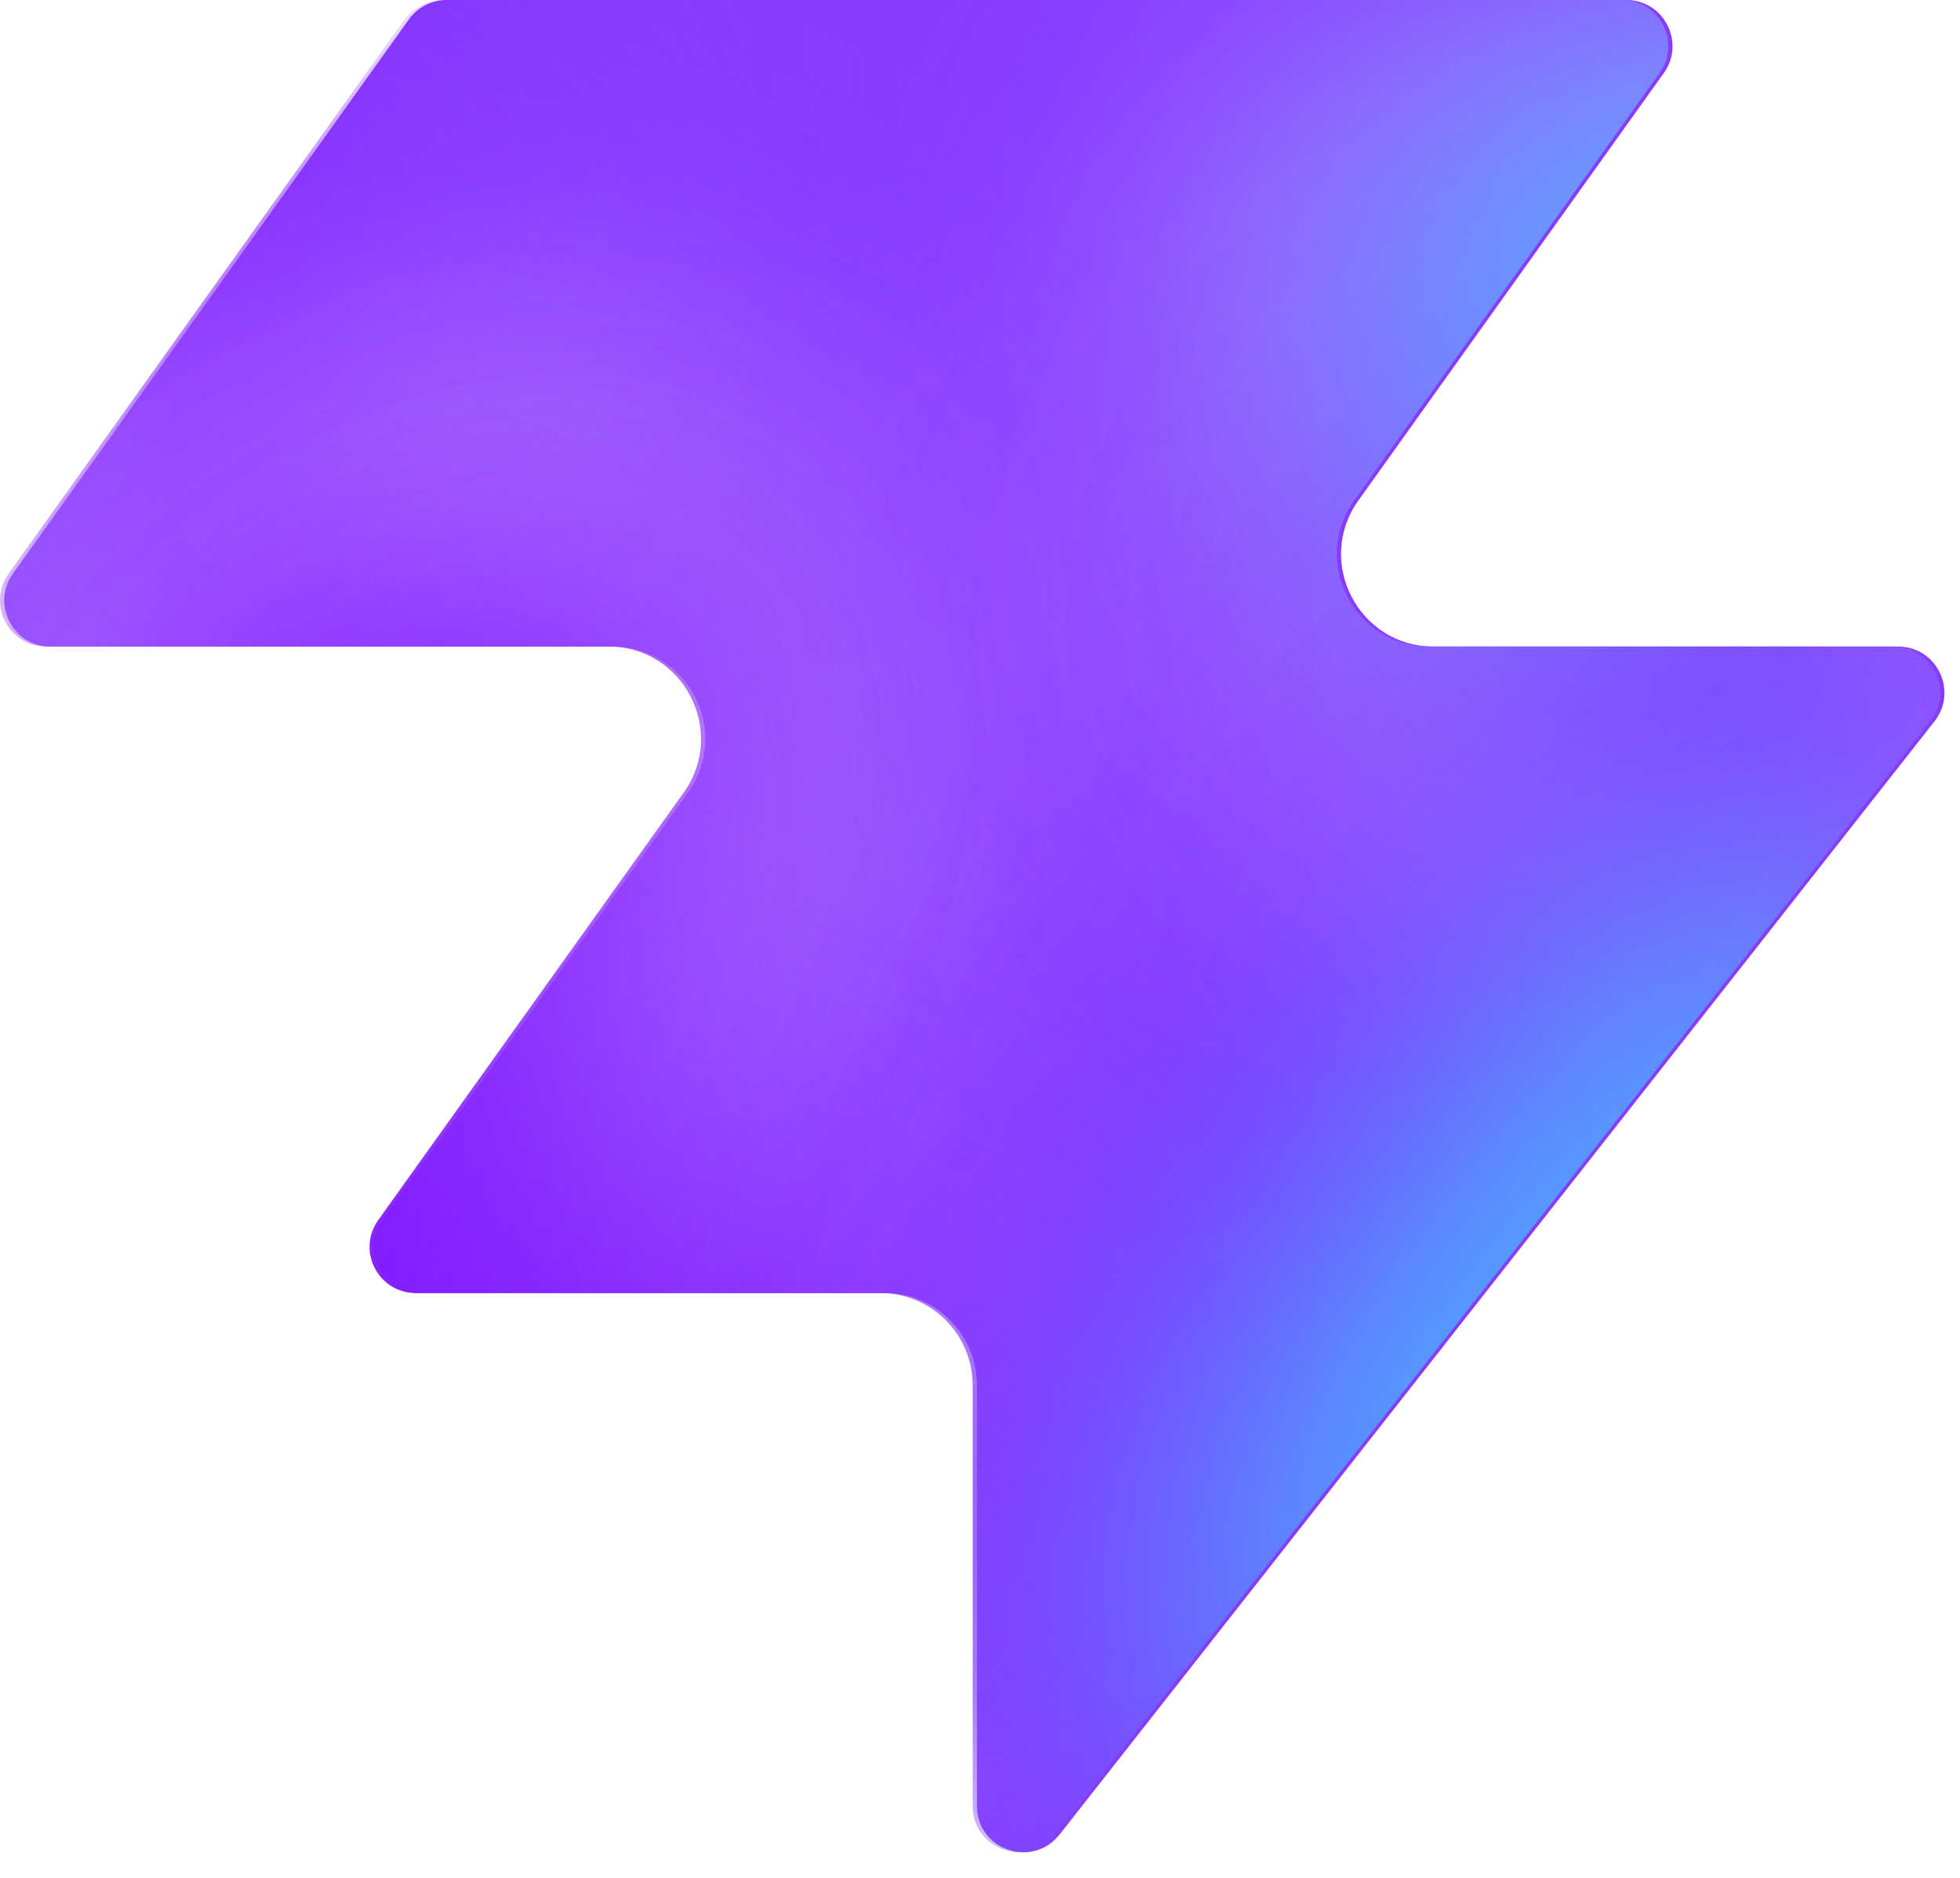
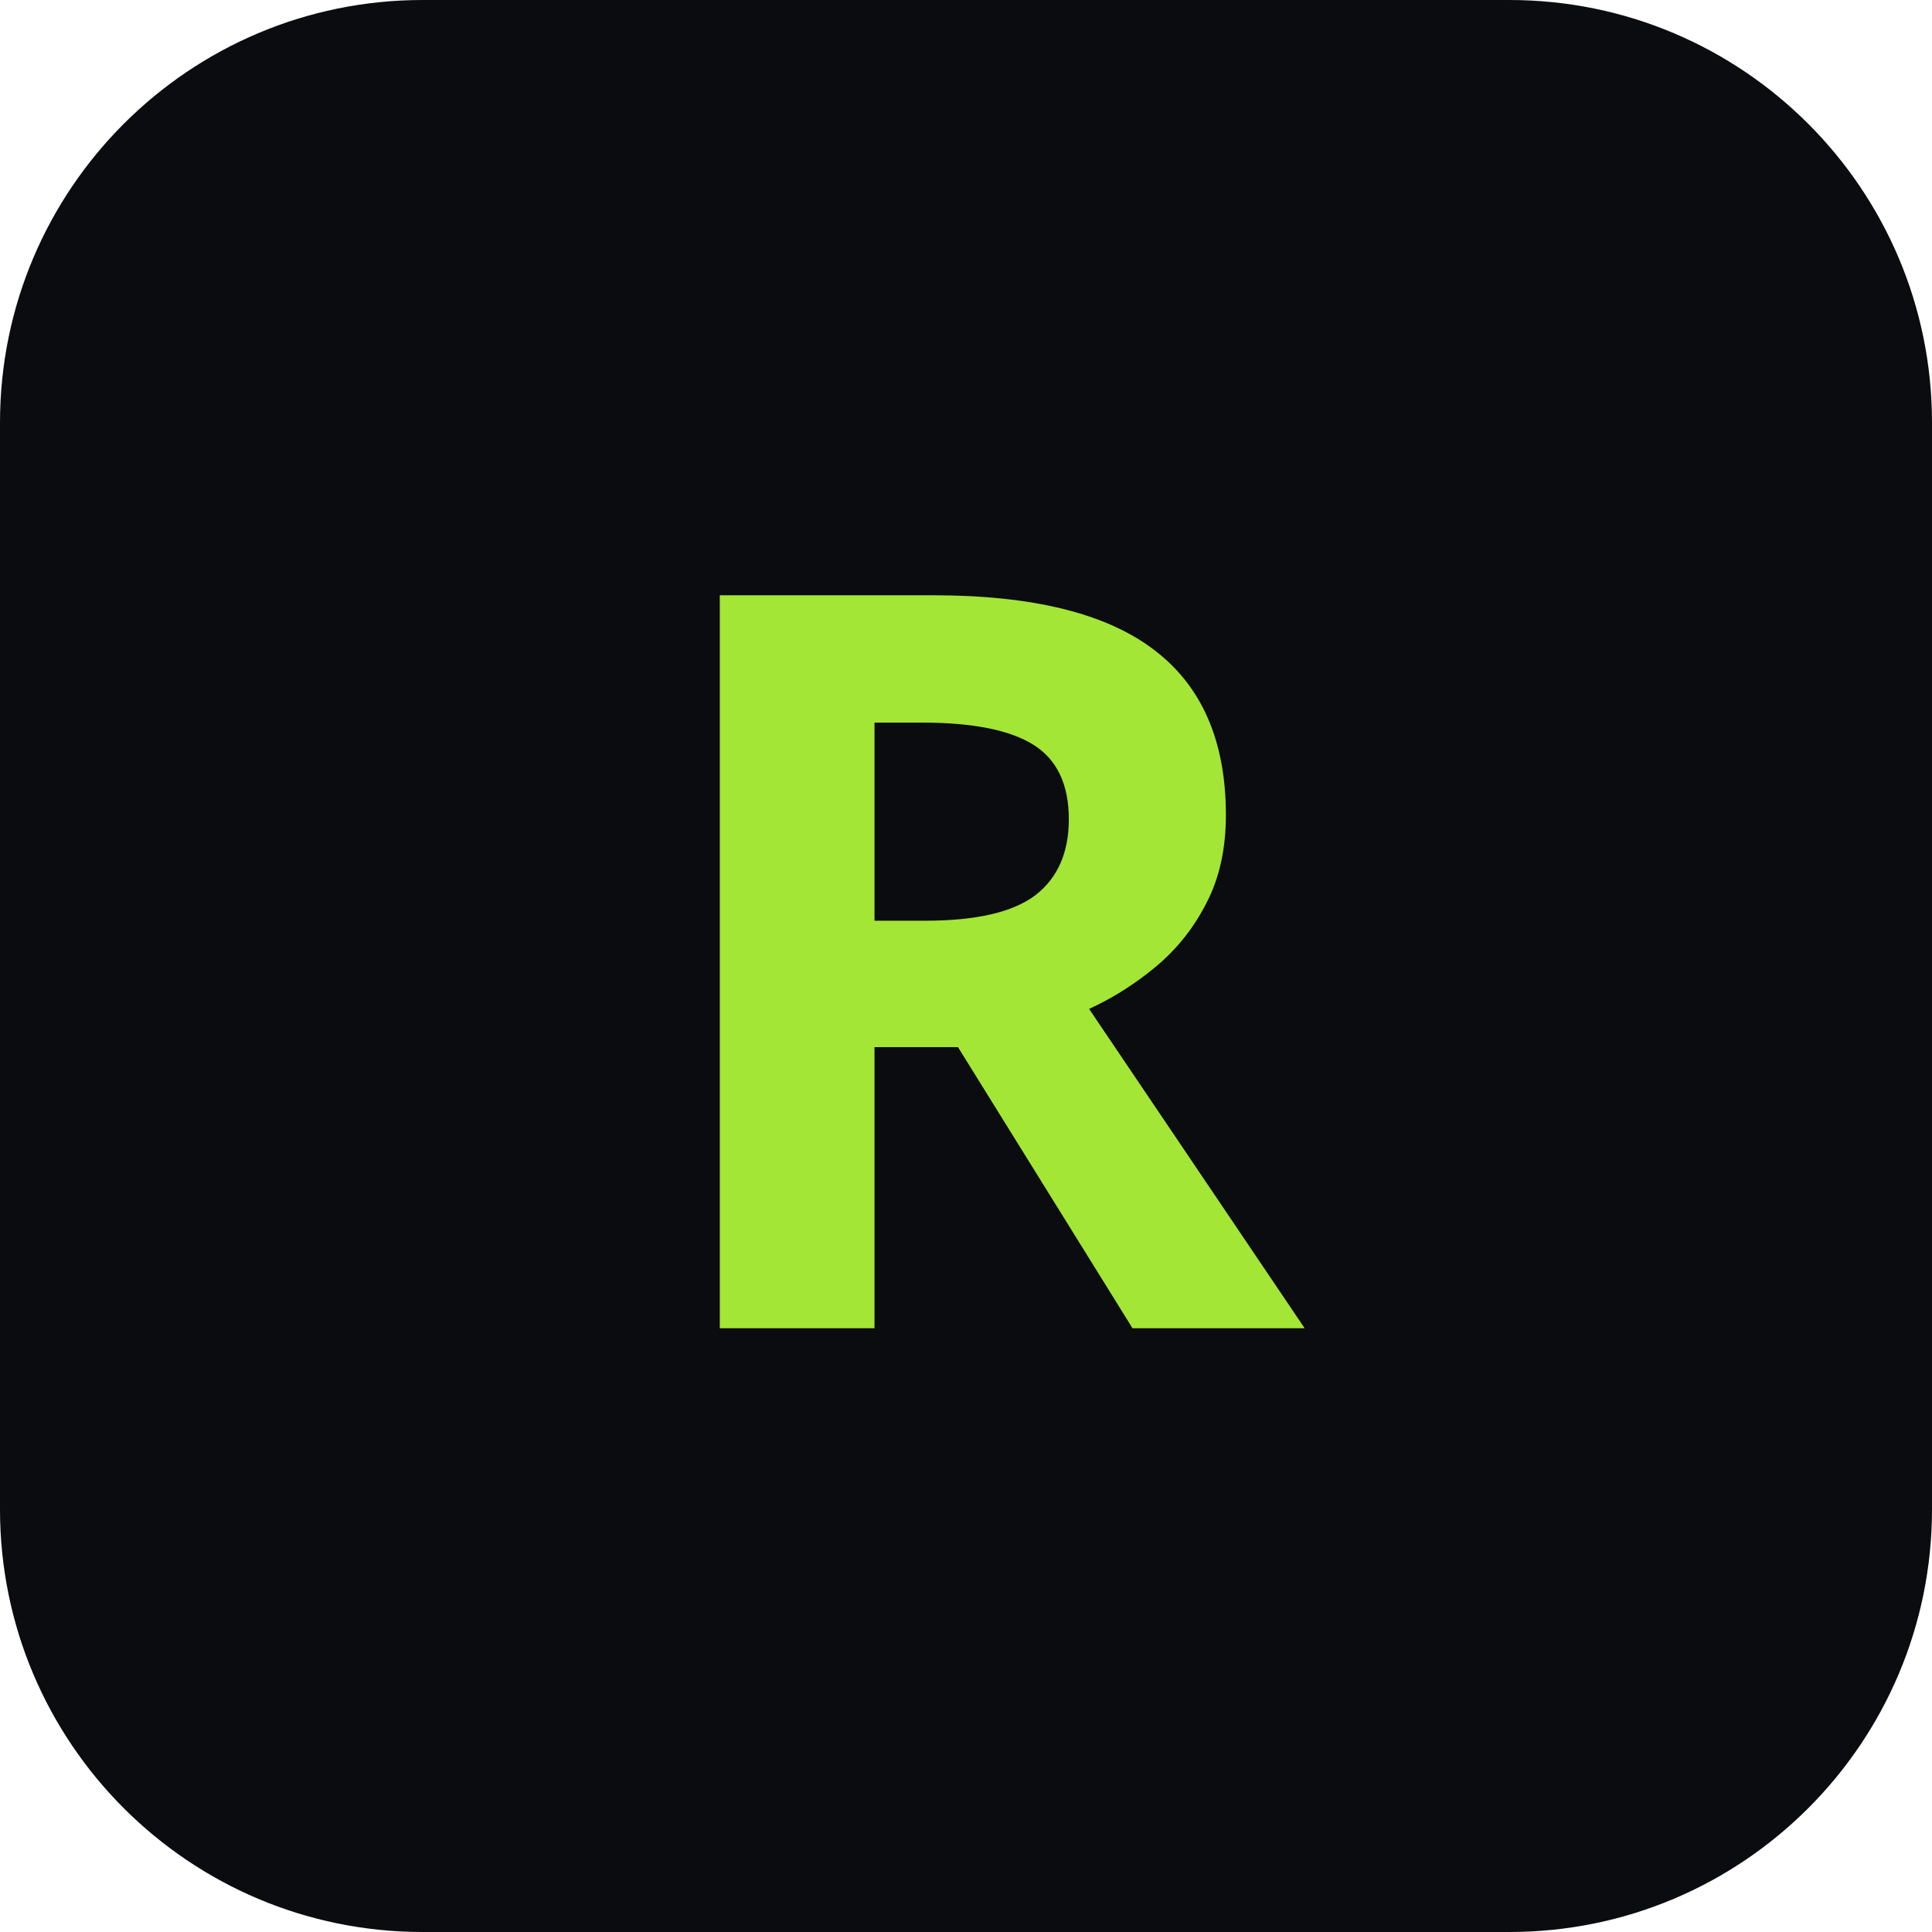
- <svg xmlns="http://www.w3.org/2000/svg" width="48" height="46" fill="none" viewBox="0 0 48 46">
-   <path fill="#863bff" d="M25.946 44.938c-.664.845-2.021.375-2.021-.698V33.937a2.26 2.26 0 0 0-2.262-2.262H10.287c-.92 0-1.456-1.04-.92-1.788l7.48-10.471c1.07-1.497 0-3.578-1.842-3.578H1.237c-.92 0-1.456-1.04-.92-1.788L10.013.474c.214-.297.556-.474.92-.474h28.894c.92 0 1.456 1.04.92 1.788l-7.48 10.471c-1.07 1.498 0 3.579 1.842 3.579h11.377c.943 0 1.473 1.088.89 1.83L25.947 44.94z" style="fill:#863bff;fill:color(display-p3 .525 .23 1);fill-opacity:1" />
-   <mask id="a" width="48" height="46" x="0" y="0" maskUnits="userSpaceOnUse" style="mask-type:alpha">
-     <path fill="#000" d="M25.842 44.938c-.664.844-2.021.375-2.021-.698V33.937a2.26 2.26 0 0 0-2.262-2.262H10.183c-.92 0-1.456-1.04-.92-1.788l7.48-10.471c1.07-1.498 0-3.579-1.842-3.579H1.133c-.92 0-1.456-1.04-.92-1.787L9.91.473c.214-.297.556-.474.92-.474h28.894c.92 0 1.456 1.04.92 1.788l-7.48 10.471c-1.07 1.498 0 3.578 1.842 3.578h11.377c.943 0 1.473 1.088.89 1.832L25.843 44.94z" style="fill:#000;fill-opacity:1" />
-   </mask>
-   <g mask="url(#a)">
-     <g filter="url(#b)">
-       <ellipse cx="5.508" cy="14.704" fill="#ede6ff" rx="5.508" ry="14.704" style="fill:#ede6ff;fill:color(display-p3 .927 .903 1);fill-opacity:1" transform="matrix(.00324 1 1 -.00324 -4.47 31.516)" />
-     </g>
-     <g filter="url(#c)">
-       <ellipse cx="10.399" cy="29.851" fill="#ede6ff" rx="10.399" ry="29.851" style="fill:#ede6ff;fill:color(display-p3 .927 .903 1);fill-opacity:1" transform="matrix(.00324 1 1 -.00324 -39.328 7.883)" />
-     </g>
-     <g filter="url(#d)">
-       <ellipse cx="5.508" cy="30.487" fill="#7e14ff" rx="5.508" ry="30.487" style="fill:#7e14ff;fill:color(display-p3 .492 .077 1);fill-opacity:1" transform="rotate(89.814 -25.913 -14.639)scale(1 -1)" />
-     </g>
-     <g filter="url(#e)">
-       <ellipse cx="5.508" cy="30.599" fill="#7e14ff" rx="5.508" ry="30.599" style="fill:#7e14ff;fill:color(display-p3 .492 .077 1);fill-opacity:1" transform="rotate(89.814 -32.644 -3.334)scale(1 -1)" />
-     </g>
-     <g filter="url(#f)">
-       <ellipse cx="5.508" cy="30.599" fill="#7e14ff" rx="5.508" ry="30.599" style="fill:#7e14ff;fill:color(display-p3 .492 .077 1);fill-opacity:1" transform="matrix(.00324 1 1 -.00324 -34.34 30.47)" />
-     </g>
-     <g filter="url(#g)">
-       <ellipse cx="14.072" cy="22.078" fill="#ede6ff" rx="14.072" ry="22.078" style="fill:#ede6ff;fill:color(display-p3 .927 .903 1);fill-opacity:1" transform="rotate(93.35 24.506 48.493)scale(-1 1)" />
-     </g>
-     <g filter="url(#h)">
-       <ellipse cx="3.47" cy="21.501" fill="#7e14ff" rx="3.47" ry="21.501" style="fill:#7e14ff;fill:color(display-p3 .492 .077 1);fill-opacity:1" transform="rotate(89.009 28.708 47.59)scale(-1 1)" />
-     </g>
-     <g filter="url(#i)">
-       <ellipse cx="3.47" cy="21.501" fill="#7e14ff" rx="3.47" ry="21.501" style="fill:#7e14ff;fill:color(display-p3 .492 .077 1);fill-opacity:1" transform="rotate(89.009 28.708 47.59)scale(-1 1)" />
-     </g>
-     <g filter="url(#j)">
-       <ellipse cx=".387" cy="8.972" fill="#7e14ff" rx="4.407" ry="29.108" style="fill:#7e14ff;fill:color(display-p3 .492 .077 1);fill-opacity:1" transform="rotate(39.51 .387 8.972)" />
-     </g>
-     <g filter="url(#k)">
-       <ellipse cx="47.523" cy="-6.092" fill="#7e14ff" rx="4.407" ry="29.108" style="fill:#7e14ff;fill:color(display-p3 .492 .077 1);fill-opacity:1" transform="rotate(37.892 47.523 -6.092)" />
-     </g>
-     <g filter="url(#l)">
-       <ellipse cx="41.412" cy="6.333" fill="#47bfff" rx="5.971" ry="9.665" style="fill:#47bfff;fill:color(display-p3 .28 .748 1);fill-opacity:1" transform="rotate(37.892 41.412 6.333)" />
-     </g>
-     <g filter="url(#m)">
-       <ellipse cx="-1.879" cy="38.332" fill="#7e14ff" rx="4.407" ry="29.108" style="fill:#7e14ff;fill:color(display-p3 .492 .077 1);fill-opacity:1" transform="rotate(37.892 -1.88 38.332)" />
-     </g>
-     <g filter="url(#n)">
-       <ellipse cx="-1.879" cy="38.332" fill="#7e14ff" rx="4.407" ry="29.108" style="fill:#7e14ff;fill:color(display-p3 .492 .077 1);fill-opacity:1" transform="rotate(37.892 -1.88 38.332)" />
-     </g>
-     <g filter="url(#o)">
-       <ellipse cx="35.651" cy="29.907" fill="#7e14ff" rx="4.407" ry="29.108" style="fill:#7e14ff;fill:color(display-p3 .492 .077 1);fill-opacity:1" transform="rotate(37.892 35.651 29.907)" />
-     </g>
-     <g filter="url(#p)">
-       <ellipse cx="38.418" cy="32.4" fill="#47bfff" rx="5.971" ry="15.297" style="fill:#47bfff;fill:color(display-p3 .28 .748 1);fill-opacity:1" transform="rotate(37.892 38.418 32.4)" />
-     </g>
-   </g>
-   <defs>
-     <filter id="b" width="60.045" height="41.654" x="-19.77" y="16.149" color-interpolation-filters="sRGB" filterUnits="userSpaceOnUse">
-       <feFlood flood-opacity="0" result="BackgroundImageFix" />
-       <feBlend in="SourceGraphic" in2="BackgroundImageFix" result="shape" />
-       <feGaussianBlur result="effect1_foregroundBlur_2002_17158" stdDeviation="7.659" />
-     </filter>
-     <filter id="c" width="90.34" height="51.437" x="-54.613" y="-7.533" color-interpolation-filters="sRGB" filterUnits="userSpaceOnUse">
-       <feFlood flood-opacity="0" result="BackgroundImageFix" />
-       <feBlend in="SourceGraphic" in2="BackgroundImageFix" result="shape" />
-       <feGaussianBlur result="effect1_foregroundBlur_2002_17158" stdDeviation="7.659" />
-     </filter>
-     <filter id="d" width="79.355" height="29.4" x="-49.64" y="2.03" color-interpolation-filters="sRGB" filterUnits="userSpaceOnUse">
-       <feFlood flood-opacity="0" result="BackgroundImageFix" />
-       <feBlend in="SourceGraphic" in2="BackgroundImageFix" result="shape" />
-       <feGaussianBlur result="effect1_foregroundBlur_2002_17158" stdDeviation="4.596" />
-     </filter>
-     <filter id="e" width="79.579" height="29.4" x="-45.045" y="20.029" color-interpolation-filters="sRGB" filterUnits="userSpaceOnUse">
-       <feFlood flood-opacity="0" result="BackgroundImageFix" />
-       <feBlend in="SourceGraphic" in2="BackgroundImageFix" result="shape" />
-       <feGaussianBlur result="effect1_foregroundBlur_2002_17158" stdDeviation="4.596" />
-     </filter>
-     <filter id="f" width="79.579" height="29.4" x="-43.513" y="21.178" color-interpolation-filters="sRGB" filterUnits="userSpaceOnUse">
-       <feFlood flood-opacity="0" result="BackgroundImageFix" />
-       <feBlend in="SourceGraphic" in2="BackgroundImageFix" result="shape" />
-       <feGaussianBlur result="effect1_foregroundBlur_2002_17158" stdDeviation="4.596" />
-     </filter>
-     <filter id="g" width="74.749" height="58.852" x="15.756" y="-17.901" color-interpolation-filters="sRGB" filterUnits="userSpaceOnUse">
-       <feFlood flood-opacity="0" result="BackgroundImageFix" />
-       <feBlend in="SourceGraphic" in2="BackgroundImageFix" result="shape" />
-       <feGaussianBlur result="effect1_foregroundBlur_2002_17158" stdDeviation="7.659" />
-     </filter>
-     <filter id="h" width="61.377" height="25.362" x="23.548" y="2.284" color-interpolation-filters="sRGB" filterUnits="userSpaceOnUse">
-       <feFlood flood-opacity="0" result="BackgroundImageFix" />
-       <feBlend in="SourceGraphic" in2="BackgroundImageFix" result="shape" />
-       <feGaussianBlur result="effect1_foregroundBlur_2002_17158" stdDeviation="4.596" />
-     </filter>
-     <filter id="i" width="61.377" height="25.362" x="23.548" y="2.284" color-interpolation-filters="sRGB" filterUnits="userSpaceOnUse">
-       <feFlood flood-opacity="0" result="BackgroundImageFix" />
-       <feBlend in="SourceGraphic" in2="BackgroundImageFix" result="shape" />
-       <feGaussianBlur result="effect1_foregroundBlur_2002_17158" stdDeviation="4.596" />
-     </filter>
-     <filter id="j" width="56.045" height="63.649" x="-27.636" y="-22.853" color-interpolation-filters="sRGB" filterUnits="userSpaceOnUse">
-       <feFlood flood-opacity="0" result="BackgroundImageFix" />
-       <feBlend in="SourceGraphic" in2="BackgroundImageFix" result="shape" />
-       <feGaussianBlur result="effect1_foregroundBlur_2002_17158" stdDeviation="4.596" />
-     </filter>
-     <filter id="k" width="54.814" height="64.646" x="20.116" y="-38.415" color-interpolation-filters="sRGB" filterUnits="userSpaceOnUse">
-       <feFlood flood-opacity="0" result="BackgroundImageFix" />
-       <feBlend in="SourceGraphic" in2="BackgroundImageFix" result="shape" />
-       <feGaussianBlur result="effect1_foregroundBlur_2002_17158" stdDeviation="4.596" />
-     </filter>
-     <filter id="l" width="33.541" height="35.313" x="24.641" y="-11.323" color-interpolation-filters="sRGB" filterUnits="userSpaceOnUse">
-       <feFlood flood-opacity="0" result="BackgroundImageFix" />
-       <feBlend in="SourceGraphic" in2="BackgroundImageFix" result="shape" />
-       <feGaussianBlur result="effect1_foregroundBlur_2002_17158" stdDeviation="4.596" />
-     </filter>
-     <filter id="m" width="54.814" height="64.646" x="-29.286" y="6.009" color-interpolation-filters="sRGB" filterUnits="userSpaceOnUse">
-       <feFlood flood-opacity="0" result="BackgroundImageFix" />
-       <feBlend in="SourceGraphic" in2="BackgroundImageFix" result="shape" />
-       <feGaussianBlur result="effect1_foregroundBlur_2002_17158" stdDeviation="4.596" />
-     </filter>
-     <filter id="n" width="54.814" height="64.646" x="-29.286" y="6.009" color-interpolation-filters="sRGB" filterUnits="userSpaceOnUse">
-       <feFlood flood-opacity="0" result="BackgroundImageFix" />
-       <feBlend in="SourceGraphic" in2="BackgroundImageFix" result="shape" />
-       <feGaussianBlur result="effect1_foregroundBlur_2002_17158" stdDeviation="4.596" />
-     </filter>
-     <filter id="o" width="54.814" height="64.646" x="8.244" y="-2.416" color-interpolation-filters="sRGB" filterUnits="userSpaceOnUse">
-       <feFlood flood-opacity="0" result="BackgroundImageFix" />
-       <feBlend in="SourceGraphic" in2="BackgroundImageFix" result="shape" />
-       <feGaussianBlur result="effect1_foregroundBlur_2002_17158" stdDeviation="4.596" />
-     </filter>
-     <filter id="p" width="39.409" height="43.623" x="18.713" y="10.588" color-interpolation-filters="sRGB" filterUnits="userSpaceOnUse">
-       <feFlood flood-opacity="0" result="BackgroundImageFix" />
-       <feBlend in="SourceGraphic" in2="BackgroundImageFix" result="shape" />
-       <feGaussianBlur result="effect1_foregroundBlur_2002_17158" stdDeviation="4.596" />
-     </filter>
-   </defs>
+ <svg xmlns="http://www.w3.org/2000/svg" viewBox="0 0 64 64">
+   <rect width="64" height="64" rx="14" fill="#0a0c10" />
+   <text x="32" y="44" font-family="ui-sans-serif, system-ui, sans-serif" font-size="34" font-weight="700" text-anchor="middle" fill="#a3e635">R</text>
</svg>
